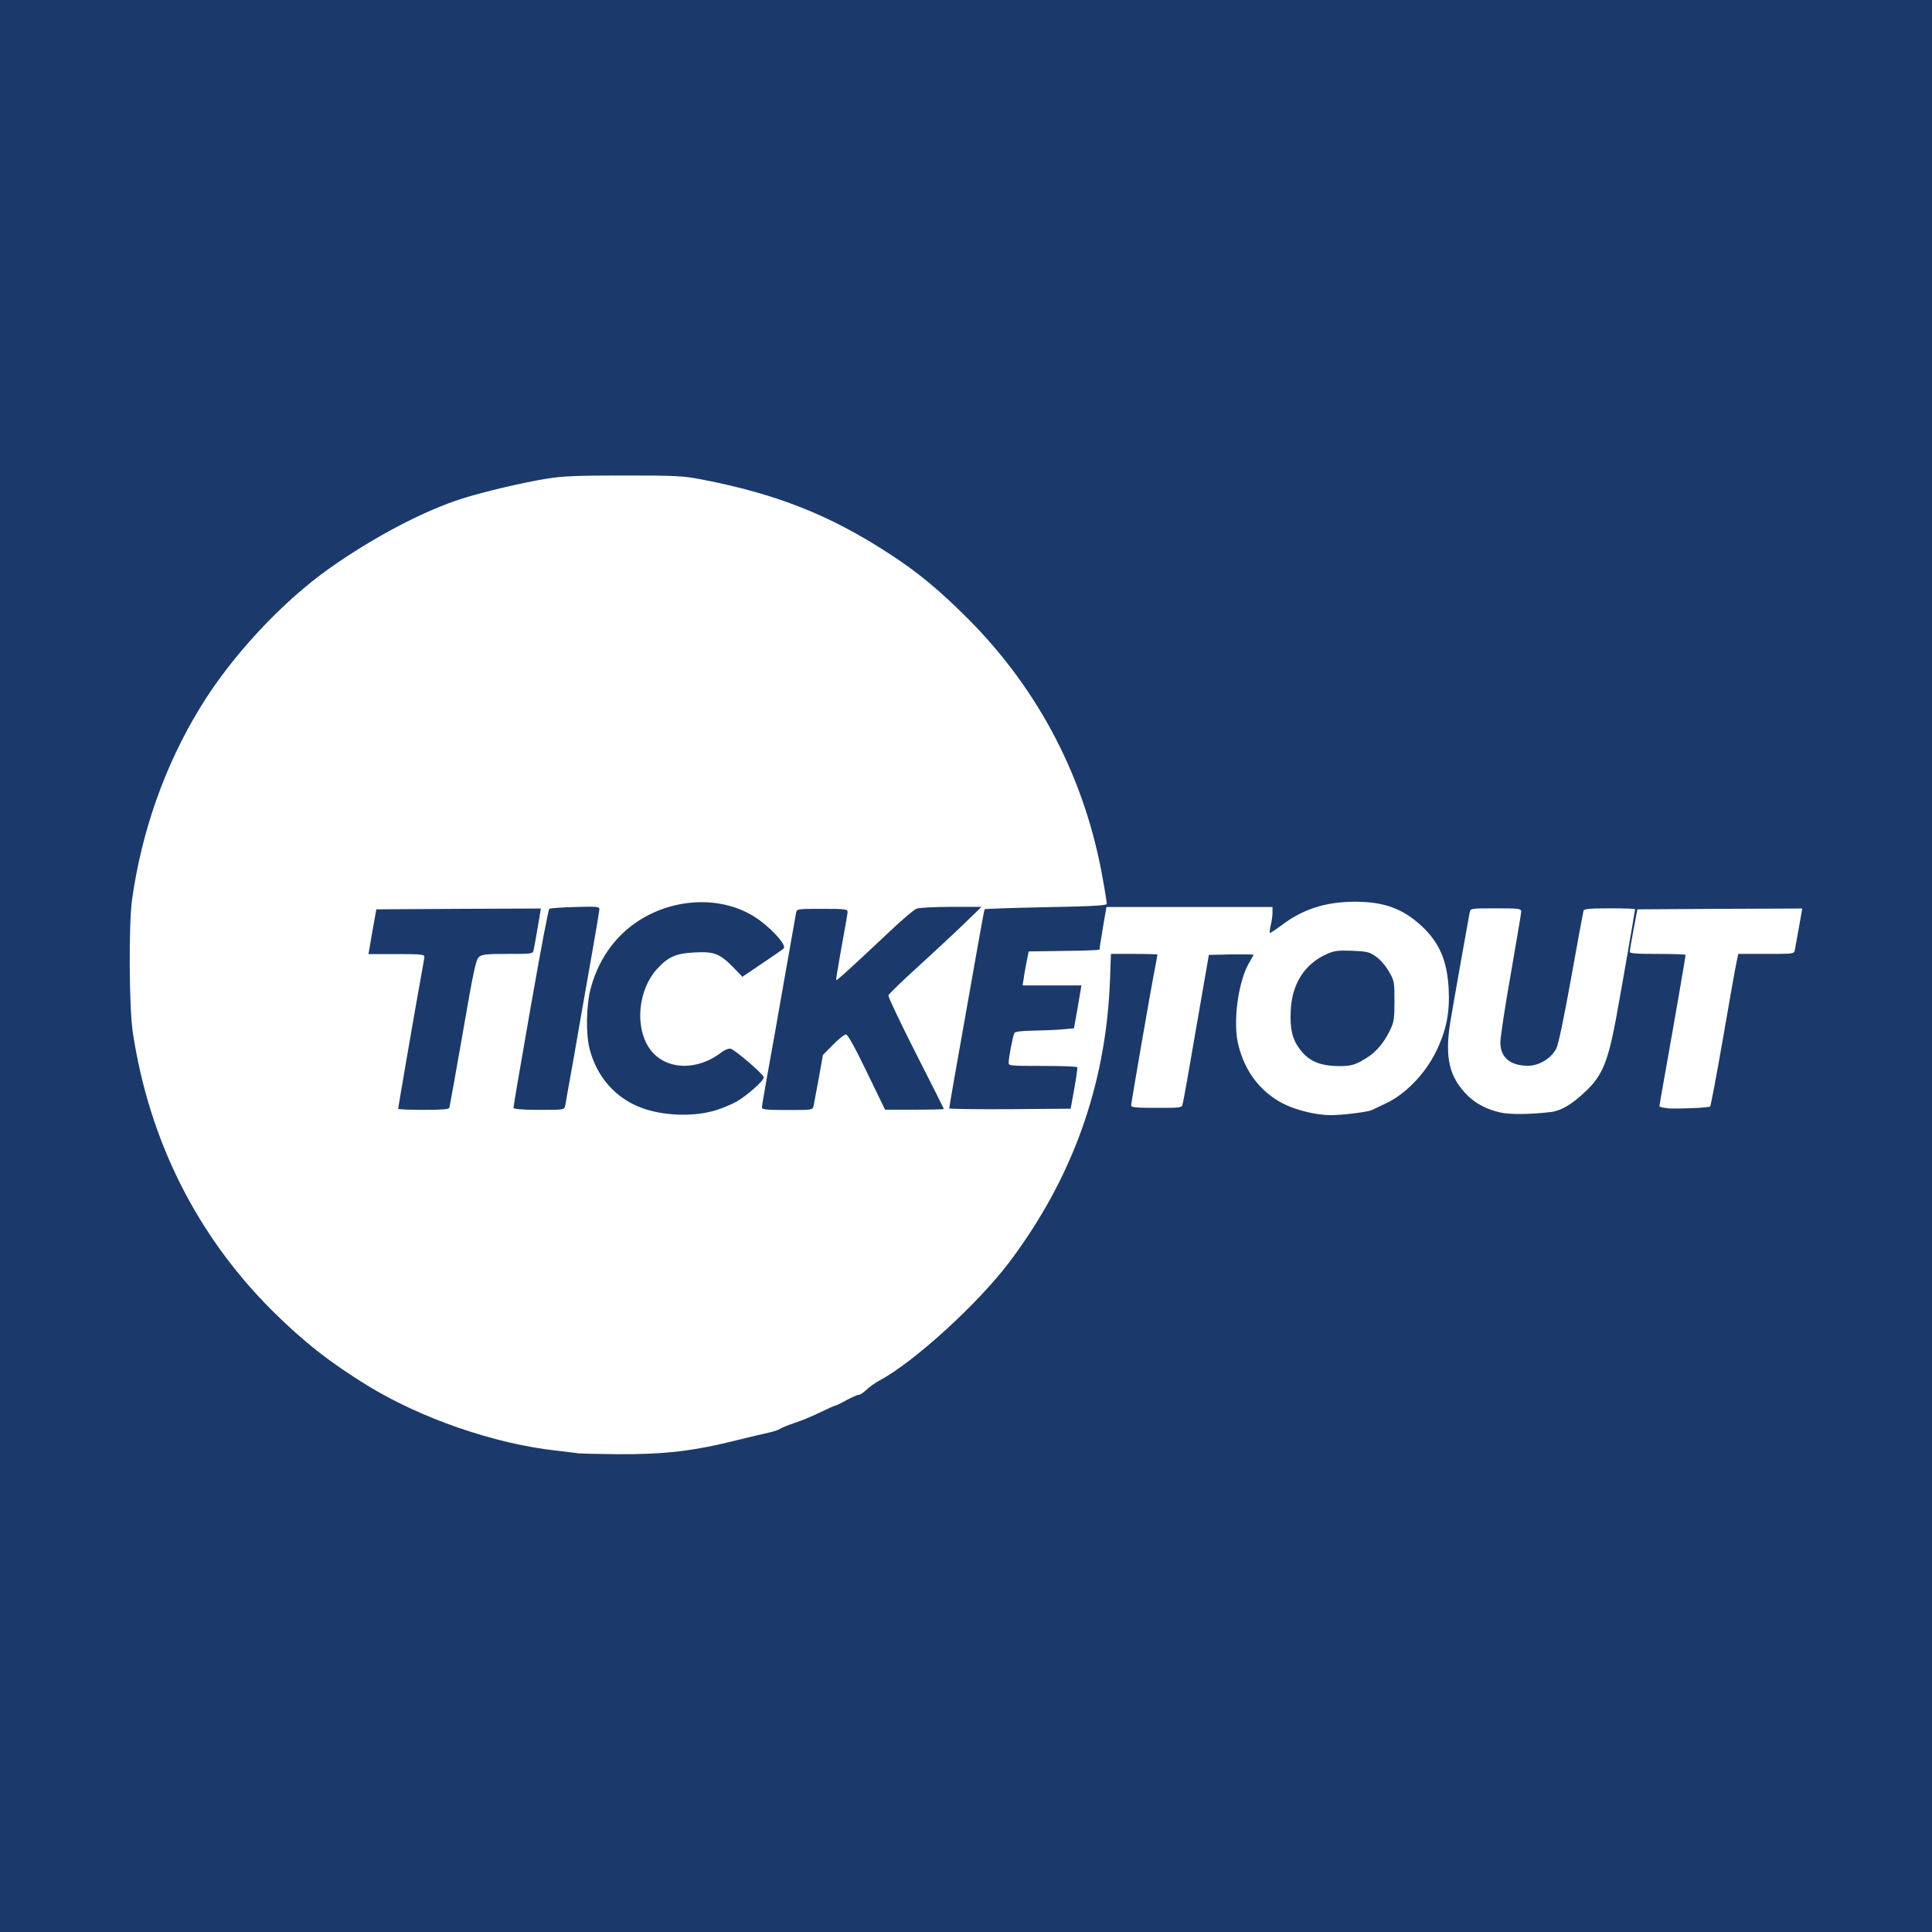
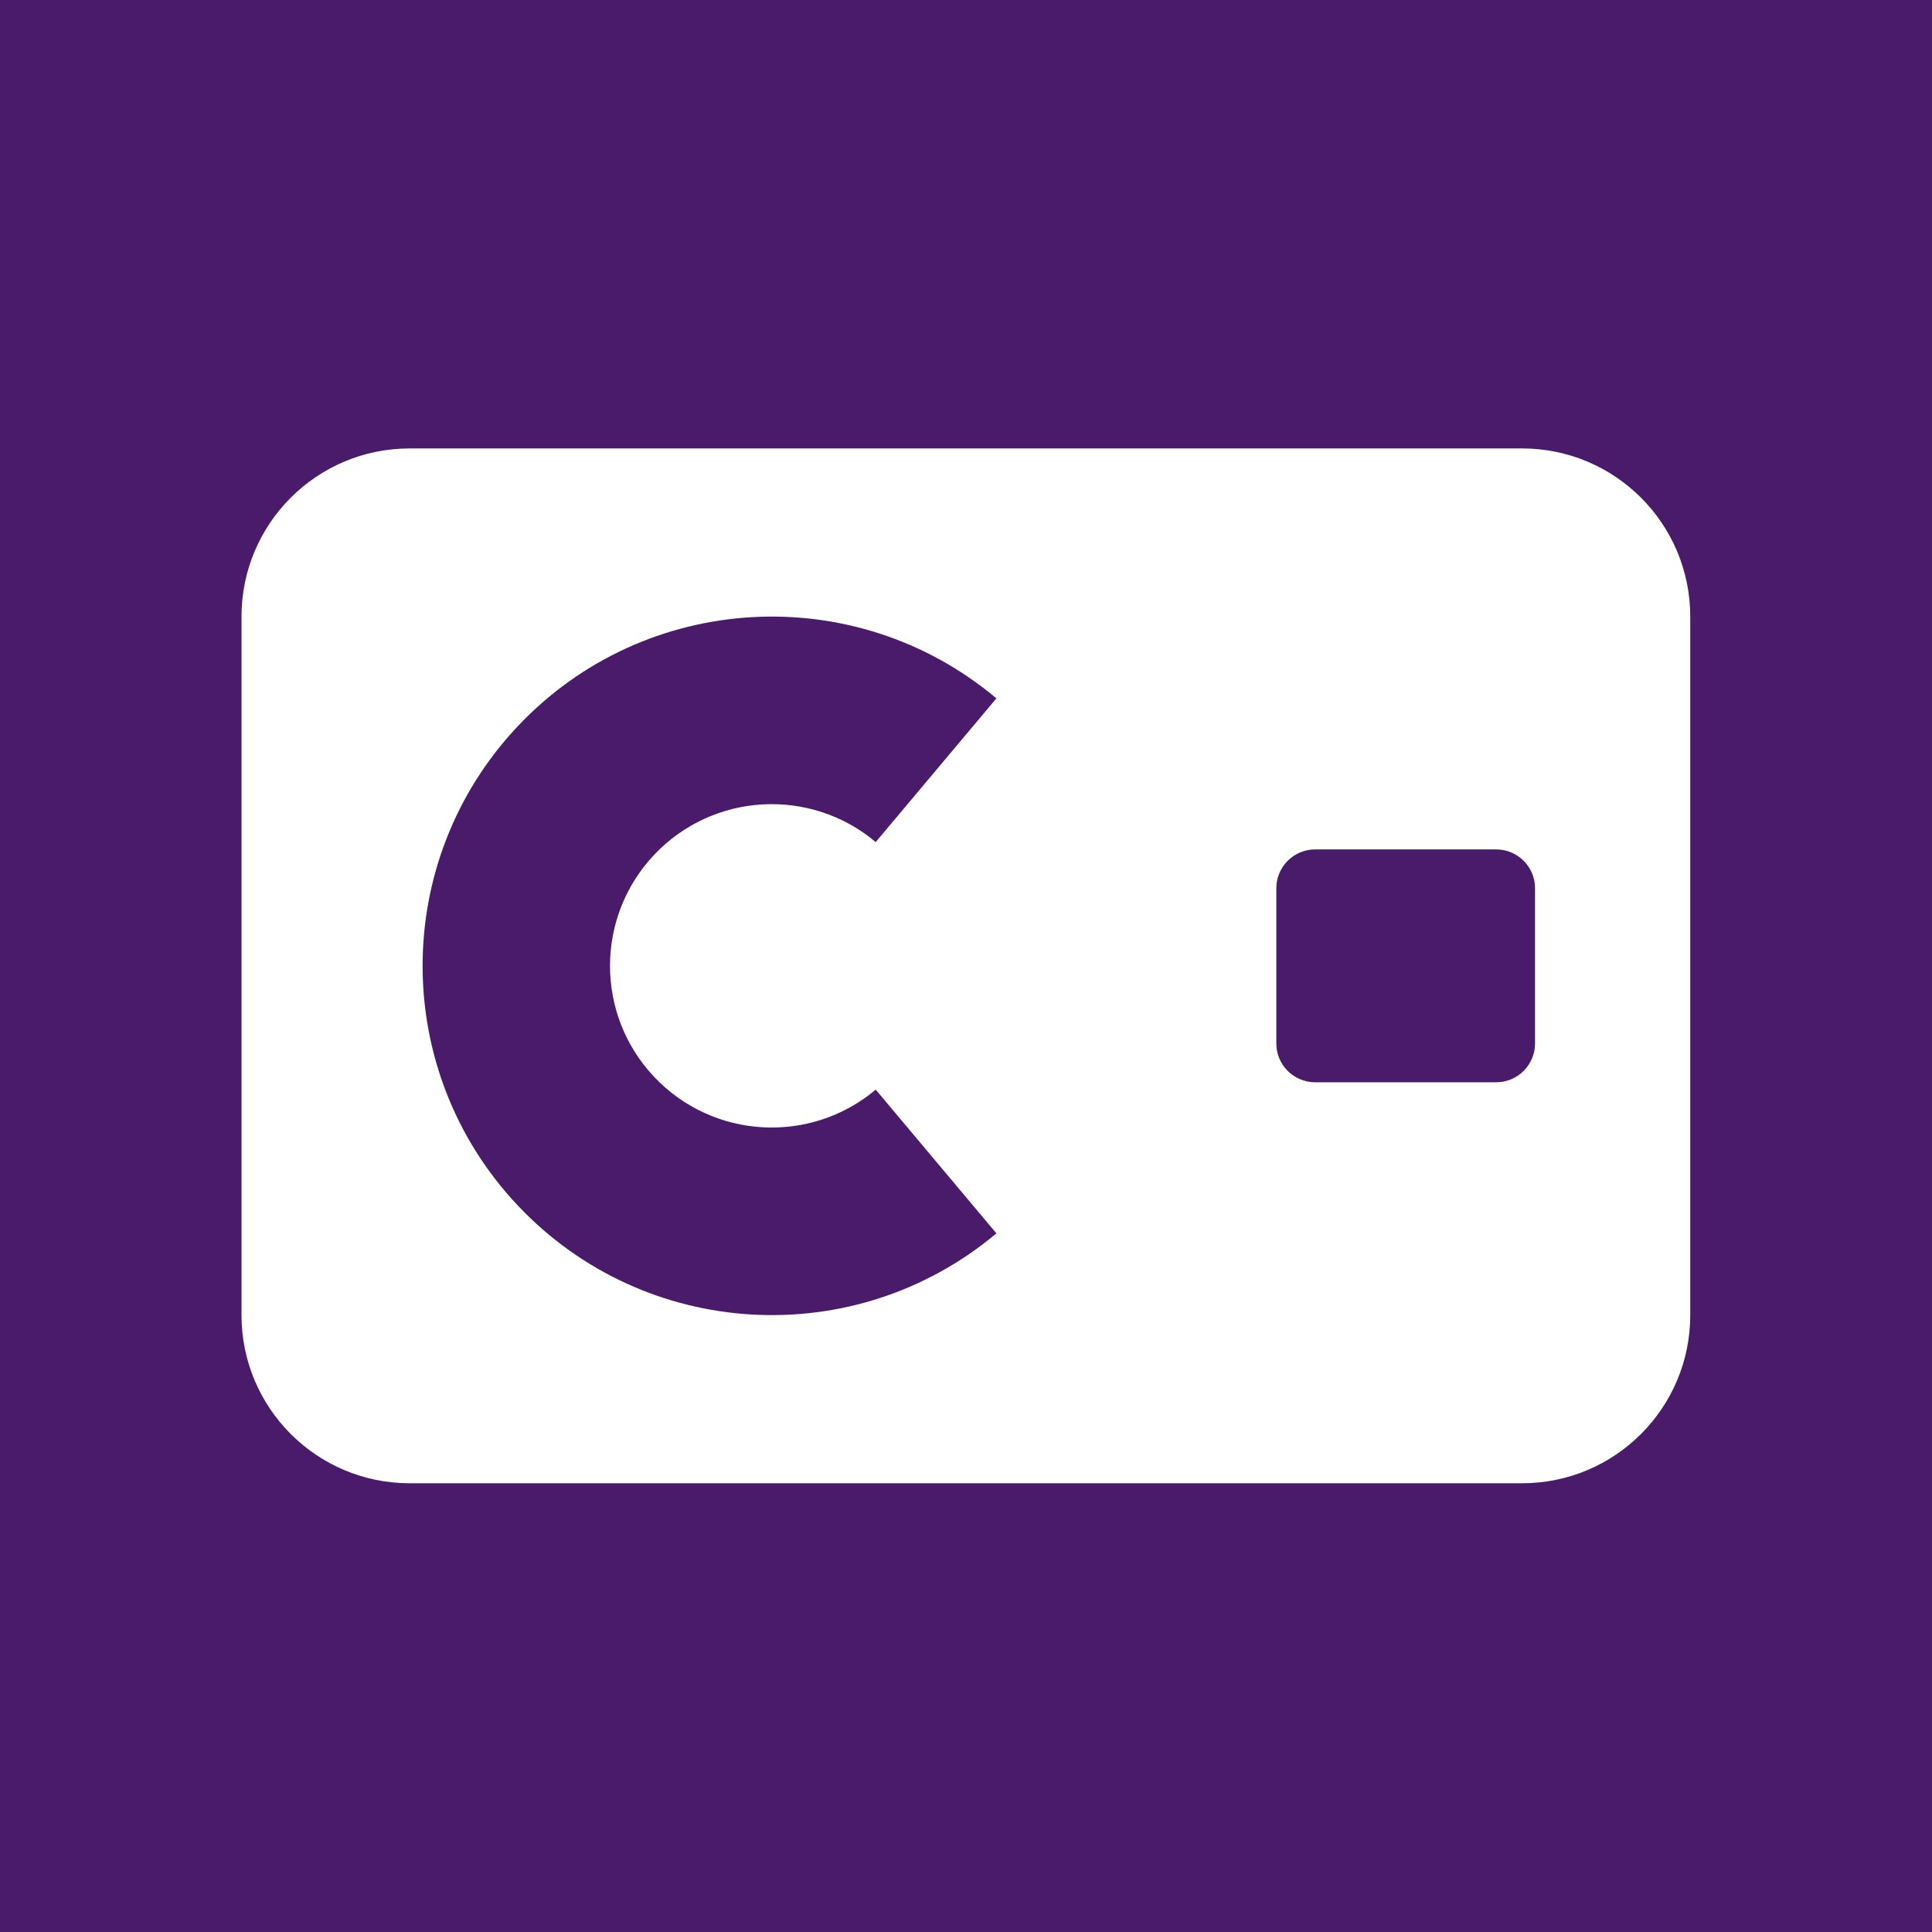
- <svg xmlns="http://www.w3.org/2000/svg" viewBox="0 0 1081 1081" role="img" aria-label="Ticket Tout">
+ <svg xmlns="http://www.w3.org/2000/svg" viewBox="0 0 128 128" role="img" aria-label="CartePro">
  <style>
-     .tile { fill: #1b3a6b }
+     .tuile { fill: #4a1b6b }
    @media (prefers-color-scheme: dark) {
-       .tile { fill: #3f6897 }
+       .tuile { fill: #6b2a99 }
    }
  </style>
-   <rect class="tile" width="1081" height="1081" />
-   <g fill="#ffffff" transform="translate(64.9 259.1) scale(0.9272) translate(-25 -238)">
-     <path d="M303.5 835.5 c-1.7 -0.2 -7.7 -1 -13.2 -1.6 -37.2 -4.2 -81.2 -19.4 -113.5 -39.2 -22.5 -13.8 -38.8 -26.6 -57.5 -45.2 -45.6 -45.5 -74.3 -102.7 -84.2 -168.2 -2.2 -15.1 -2.5 -64.7 -0.4 -79.9 5.8 -41.2 19.7 -80.8 41 -115.7 18.6 -30.7 49.1 -63.6 78 -84.1 26.7 -18.9 57.2 -34.9 80.3 -42.2 13.2 -4.2 37.7 -9.9 51.1 -12 9.8 -1.6 18.7 -1.9 46.4 -1.9 31.5 0 35.4 0.2 47 2.4 45.1 8.7 77.6 21.5 113.9 45.3 16.6 10.8 29.5 21.5 46.7 38.7 43.2 43.3 71.2 97.5 81.6 158.3 1.3 6.9 2.2 13.1 2.2 13.8 0 1 -9 1.5 -36.6 2 -20.2 0.4 -36.8 1 -37.1 1.2 -0.2 0.1 -1.9 9.5 -3.9 20.7 -3.8 21.6 -9 51 -14.3 80.7 -1.7 9.9 -3.2 18.3 -3.2 18.8 0 0.4 16.5 0.6 36.6 0.5 l36.7 -0.3 2.2 -12.1 c1.2 -6.7 2 -12.5 1.8 -12.9 -0.2 -0.5 -9.7 -0.8 -21 -0.8 -18.8 0 -20.5 -0.1 -20.4 -1.8 0 -3.4 2.6 -16.8 3.5 -18.1 0.5 -0.8 4.4 -1.3 11.5 -1.4 5.9 -0.1 13.8 -0.4 17.6 -0.8 l6.8 -0.6 2.3 -12.9 2.2 -13 -17.8 0 -17.7 0 0.7 -4.4 c0.3 -2.5 1.2 -7.2 1.8 -10.3 l1.2 -5.8 21.4 -0.3 c11.7 -0.1 21.3 -0.5 21.3 -0.8 0 -1 3.2 -20.4 3.8 -23.3 l0.4 -2.4 50.1 0 50.1 0 0 3.5 c0 1.8 -0.5 5.3 -1.1 7.6 -0.5 2.3 -0.7 4.3 -0.5 4.5 0.2 0.2 3.2 -1.7 6.7 -4.3 12.9 -9.9 26.6 -14.4 44.5 -14.5 17.6 0 28.9 4.1 40.2 14.5 10.9 10.1 15.5 20.8 16.5 37.8 0.8 14.7 -1.4 25.5 -7.8 38.5 -6.4 13 -18.1 25.1 -29.3 30.5 -4 2 -8.2 3.9 -9.2 4.4 -2.3 1.2 -17.8 3.1 -24.9 3.1 -8.9 0 -21.2 -3.1 -29 -7.1 -13.5 -7.2 -22.7 -19.1 -26.7 -35.2 -3.5 -13.9 -0.1 -39.1 7 -50.5 1.2 -1.9 2.1 -3.7 2.1 -4 0 -0.2 -6 -0.3 -13.4 -0.2 l-13.5 0.3 -7.6 43.8 c-4.1 24.1 -7.8 44.9 -8.2 46.1 -0.5 2.4 -0.8 2.4 -15.8 2.4 -12.5 0 -15.3 -0.3 -15.3 -1.5 0 -1.4 12.2 -72.2 14.8 -85 0.5 -3.1 1.1 -5.8 1.1 -6 0 -0.2 -6.3 -0.4 -14 -0.4 l-14.1 0 -0.6 16.9 c-2.6 62.6 -22.6 118.3 -60.4 168.7 -18.9 25.2 -57.7 60.6 -78.6 71.8 -2.6 1.4 -6.2 3.9 -7.9 5.6 -1.8 1.7 -3.9 3.1 -4.8 3.1 -0.8 0 -4.1 1.5 -7.3 3.2 -3.2 1.8 -6.1 3.2 -6.5 3.2 -0.5 0 -4.8 1.9 -9.5 4.2 -4.6 2.3 -11.7 5.2 -15.5 6.4 -3.9 1.3 -7.7 2.9 -8.6 3.5 -0.8 0.6 -3.9 1.7 -6.9 2.3 -3 0.6 -11.1 2.6 -18.1 4.3 -26.8 6.8 -44.7 8.9 -73.7 8.7 -11.2 -0.1 -21.6 -0.4 -23.4 -0.5z m81.2 -206.3 c4.4 -1.1 11 -3.8 14.7 -5.8 6.8 -4 16.7 -12.8 16.5 -14.8 -0.1 -1.7 -17.7 -16.9 -20.1 -17.2 -1.2 -0.2 -3.8 0.8 -5.7 2.4 -15.3 11.6 -34.6 10.3 -43.4 -2.9 -8.7 -13 -6.5 -34.9 4.5 -47.3 6.9 -7.6 11.5 -9.7 23.1 -10.3 11.6 -0.6 15.1 0.7 23.2 9 l5.5 5.7 12 -8.1 c6.5 -4.4 12.4 -8.4 12.9 -9 2.2 -2 -8.9 -13.9 -18.4 -19.6 -20.7 -12.6 -50 -10.7 -71.5 4.5 -13.2 9.4 -22.5 23.3 -26.8 40.2 -2.4 9.9 -2.7 26.8 -0.4 35.5 4.4 17.2 16 30.2 32.2 35.9 12.1 4.3 29 5.1 41.6 1.8z m-158.5 -2.3 c0.2 -0.7 3.9 -21.1 8.1 -45.2 6.3 -36.6 7.9 -44.1 9.7 -45.6 1.8 -1.6 4.3 -1.9 17.3 -1.9 14.9 0 15.2 0 15.7 -2.3 0.3 -1.4 1.5 -7.5 2.5 -13.8 l1.9 -11.3 -49.6 0.2 -49.7 0.3 -1.9 10.6 c-1 5.8 -2.1 11.8 -2.3 13.5 l-0.6 2.9 16.9 0 c14 0 16.9 0.2 16.9 1.5 0 0.8 -1 6.4 -2.1 12.5 -2.1 11.2 -13.7 78.2 -13.7 79.4 0 0.3 6.9 0.6 15.2 0.6 11.2 0 15.3 -0.3 15.7 -1.3z m69.9 -1.1 c0.2 -1.4 2.6 -15 5.4 -30.4 2.6 -15.4 7.2 -41.2 10 -57.2 2.9 -16.2 5.2 -30.1 5.2 -31 0 -1.6 -1.6 -1.7 -14.8 -1.3 -8.1 0.2 -15 0.7 -15.4 1.1 -0.6 0.7 -4.2 19.2 -11.1 58.4 -7.1 40.4 -10.5 60.5 -10.5 61.7 0 0.7 5 1.2 15.3 1.2 15 0 15.3 0 15.8 -2.3z m149.9 0 c0.2 -1.4 1.7 -8.8 3.1 -16.6 l2.5 -14 6.1 -6.2 c3.4 -3.5 6.9 -6.2 7.8 -6.2 1.1 0 5.4 7.8 12.6 22.7 l11 22.7 17.8 0 c9.7 0 17.7 -0.2 17.7 -0.4 0 -0.2 -7.6 -15.4 -17 -33.8 -9.3 -18.4 -16.8 -34.1 -16.5 -34.8 0.3 -0.8 8.3 -8.6 17.8 -17.2 9.4 -8.6 22 -20.3 27.8 -25.9 l10.6 -10.3 -18.2 0 c-10 0 -19.4 0.5 -21 1.1 -1.6 0.6 -9.3 7.2 -17.1 14.6 -22.2 20.9 -31 28.9 -31.4 28.5 -0.2 -0.2 1.3 -9.2 3.2 -19.8 2 -10.8 3.7 -20.4 3.7 -21.3 0 -1.7 -1.4 -1.9 -15.3 -1.9 -15 0 -15.3 0 -15.8 2.4 -0.2 1.3 -3.6 20.2 -7.4 41.9 -3.8 21.7 -8.3 47.4 -10.1 56.9 -1.7 9.4 -3.1 17.8 -3.1 18.7 0 1.2 3 1.5 15.3 1.5 15 0 15.3 0 15.8 -2.3z m330.8 -27.2 c7.1 -3.5 12.7 -9.5 16.8 -17.9 2.6 -5.3 2.9 -6.9 2.9 -17.9 0 -11.6 -0.1 -12.4 -3.3 -17.9 -1.9 -3.4 -5.2 -7.2 -7.7 -9 -4.1 -2.9 -5.4 -3.2 -14.6 -3.6 -8.8 -0.3 -10.9 0 -15.5 2.1 -13.1 5.9 -20.8 17.9 -21.5 34 -0.5 10.8 0.8 16.9 5.2 22.9 5.4 7.5 12.2 10.5 24 10.6 6.4 0 8.7 -0.5 13.8 -3.2z" />
-     <path d="M860.4 629.9 c-7.9 -1.8 -14.6 -5.2 -19.4 -9.9 -11.4 -11.1 -14.3 -23 -10.8 -44.7 1.9 -11.5 11.1 -63.1 11.7 -66.2 0.5 -2.4 0.8 -2.4 15.8 -2.4 13.8 0 15.3 0.2 15.3 1.9 0 1 -2.9 17.9 -6.3 37.7 -3.5 19.7 -6.3 38.3 -6.3 41.3 0 9.1 6 14.1 16.7 14.1 6.7 0 14 -4.5 17 -10.3 1.4 -2.7 4.5 -17.7 9.1 -43.1 3.8 -21.4 7.2 -39.6 7.4 -40.2 0.3 -1.1 4.4 -1.4 15.8 -1.4 8.4 0 15.3 0.2 15.3 0.5 0 0.8 -8.4 49.3 -11.6 66.6 -4.8 25.4 -8.2 33.9 -18.2 43.3 -8.3 7.9 -14.7 11.7 -20.9 12.5 -12.5 1.5 -24.9 1.6 -30.6 0.3z" />
-     <path d="M961.5 627.3 c-2.9 -0.2 -5.1 -0.7 -5.1 -1.3 0 -0.5 1.7 -10.1 3.7 -21.3 5.2 -29 12.1 -69.1 12.1 -69.9 0 -0.3 -7.6 -0.6 -16.9 -0.6 -12.9 0 -16.9 -0.3 -16.8 -1.3 0 -0.7 1.1 -6.9 2.3 -13.5 l2.3 -12.1 49.7 -0.3 49.8 -0.2 -2 11.3 c-1.2 6.3 -2.2 12.5 -2.5 13.8 -0.5 2.3 -0.8 2.3 -17.3 2.3 l-16.8 0 -1.1 5.1 c-0.6 2.7 -4.3 23.2 -8.1 45.6 -3.9 22.4 -7.4 41 -7.8 41.4 -0.7 0.7 -18.4 1.5 -25.7 1.1z" />
-   </g>
+   <rect class="tuile" width="128" height="128" />
+   <path fill="#ffffff" fill-rule="evenodd" transform="translate(16 29.71) scale(0.857)" d="M13 0 H99 A13 13 0 0 1 112 13 V67 A13 13 0 0 1 99 80 H13 A13 13 0 0 1 0 67 V13 A13 13 0 0 1 13 0 Z            M58.36 19.32 A27 27 0 1 0 58.36 60.68 L49.03 49.57 A12.5 12.5 0 1 1 49.03 30.43 Z            M83 31 H97 A3 3 0 0 1 100 34 V46 A3 3 0 0 1 97 49 H83 A3 3 0 0 1 80 46 V34 A3 3 0 0 1 83 31 Z" />
</svg>
